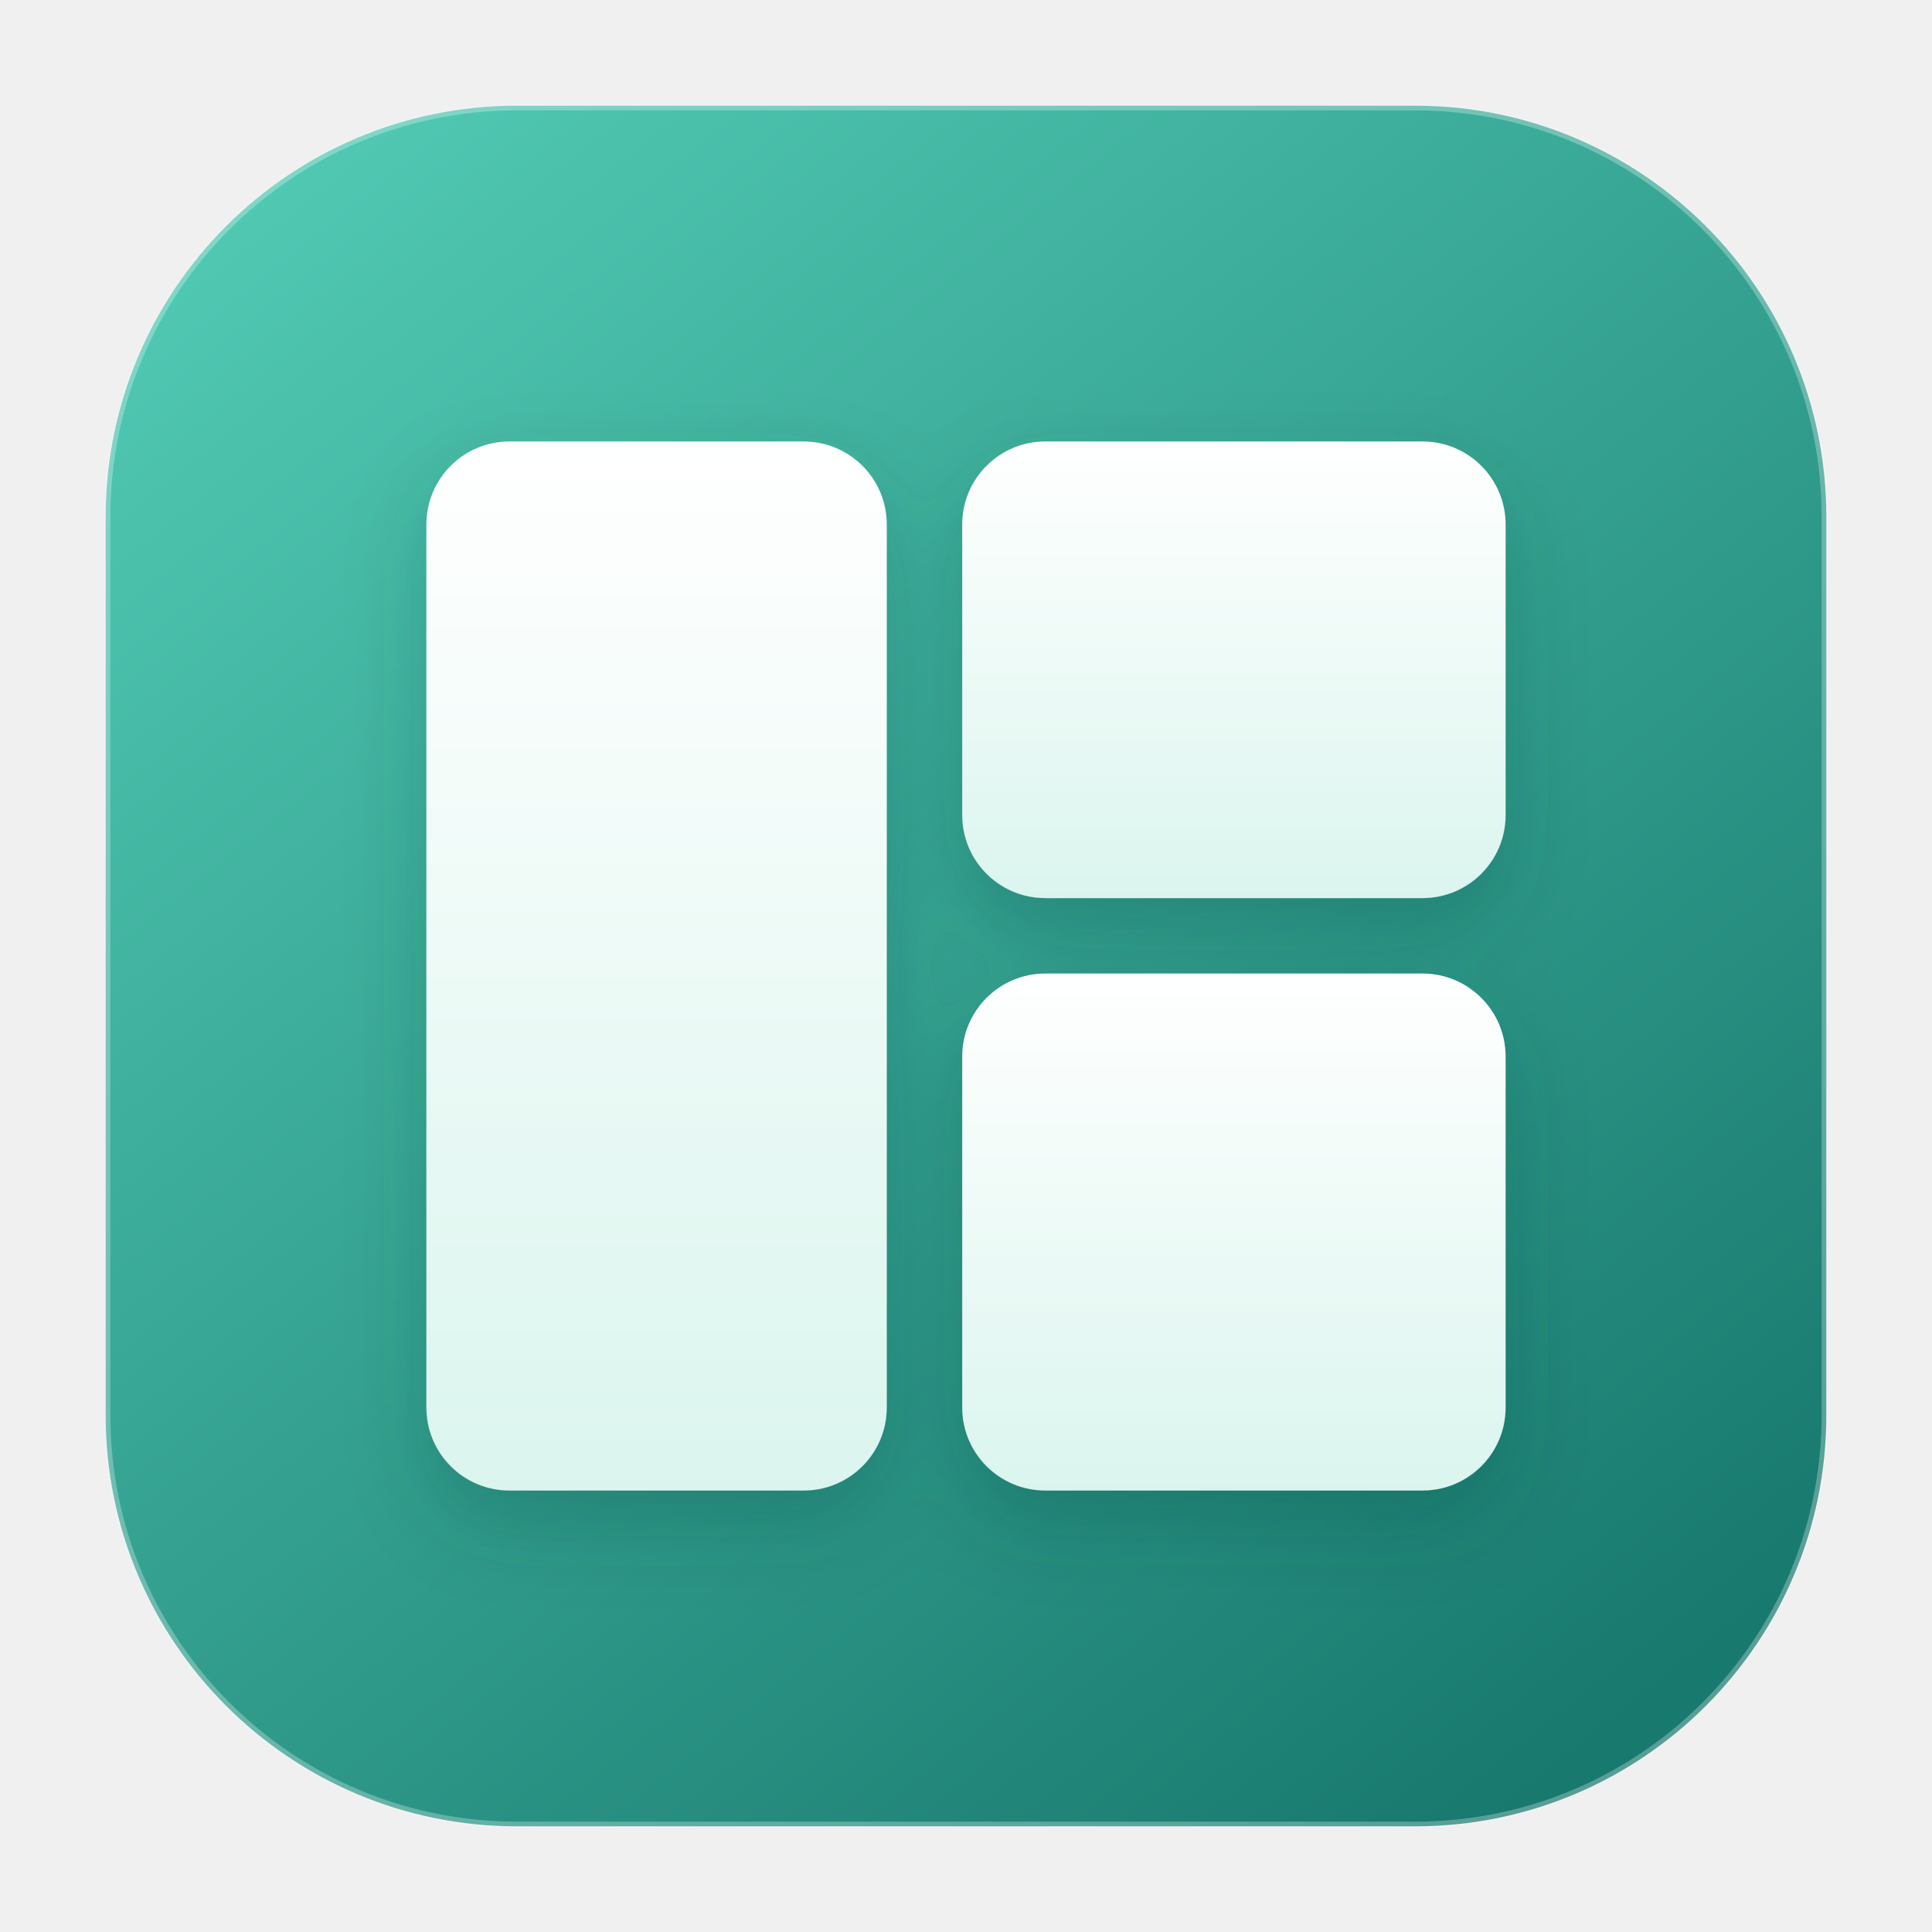
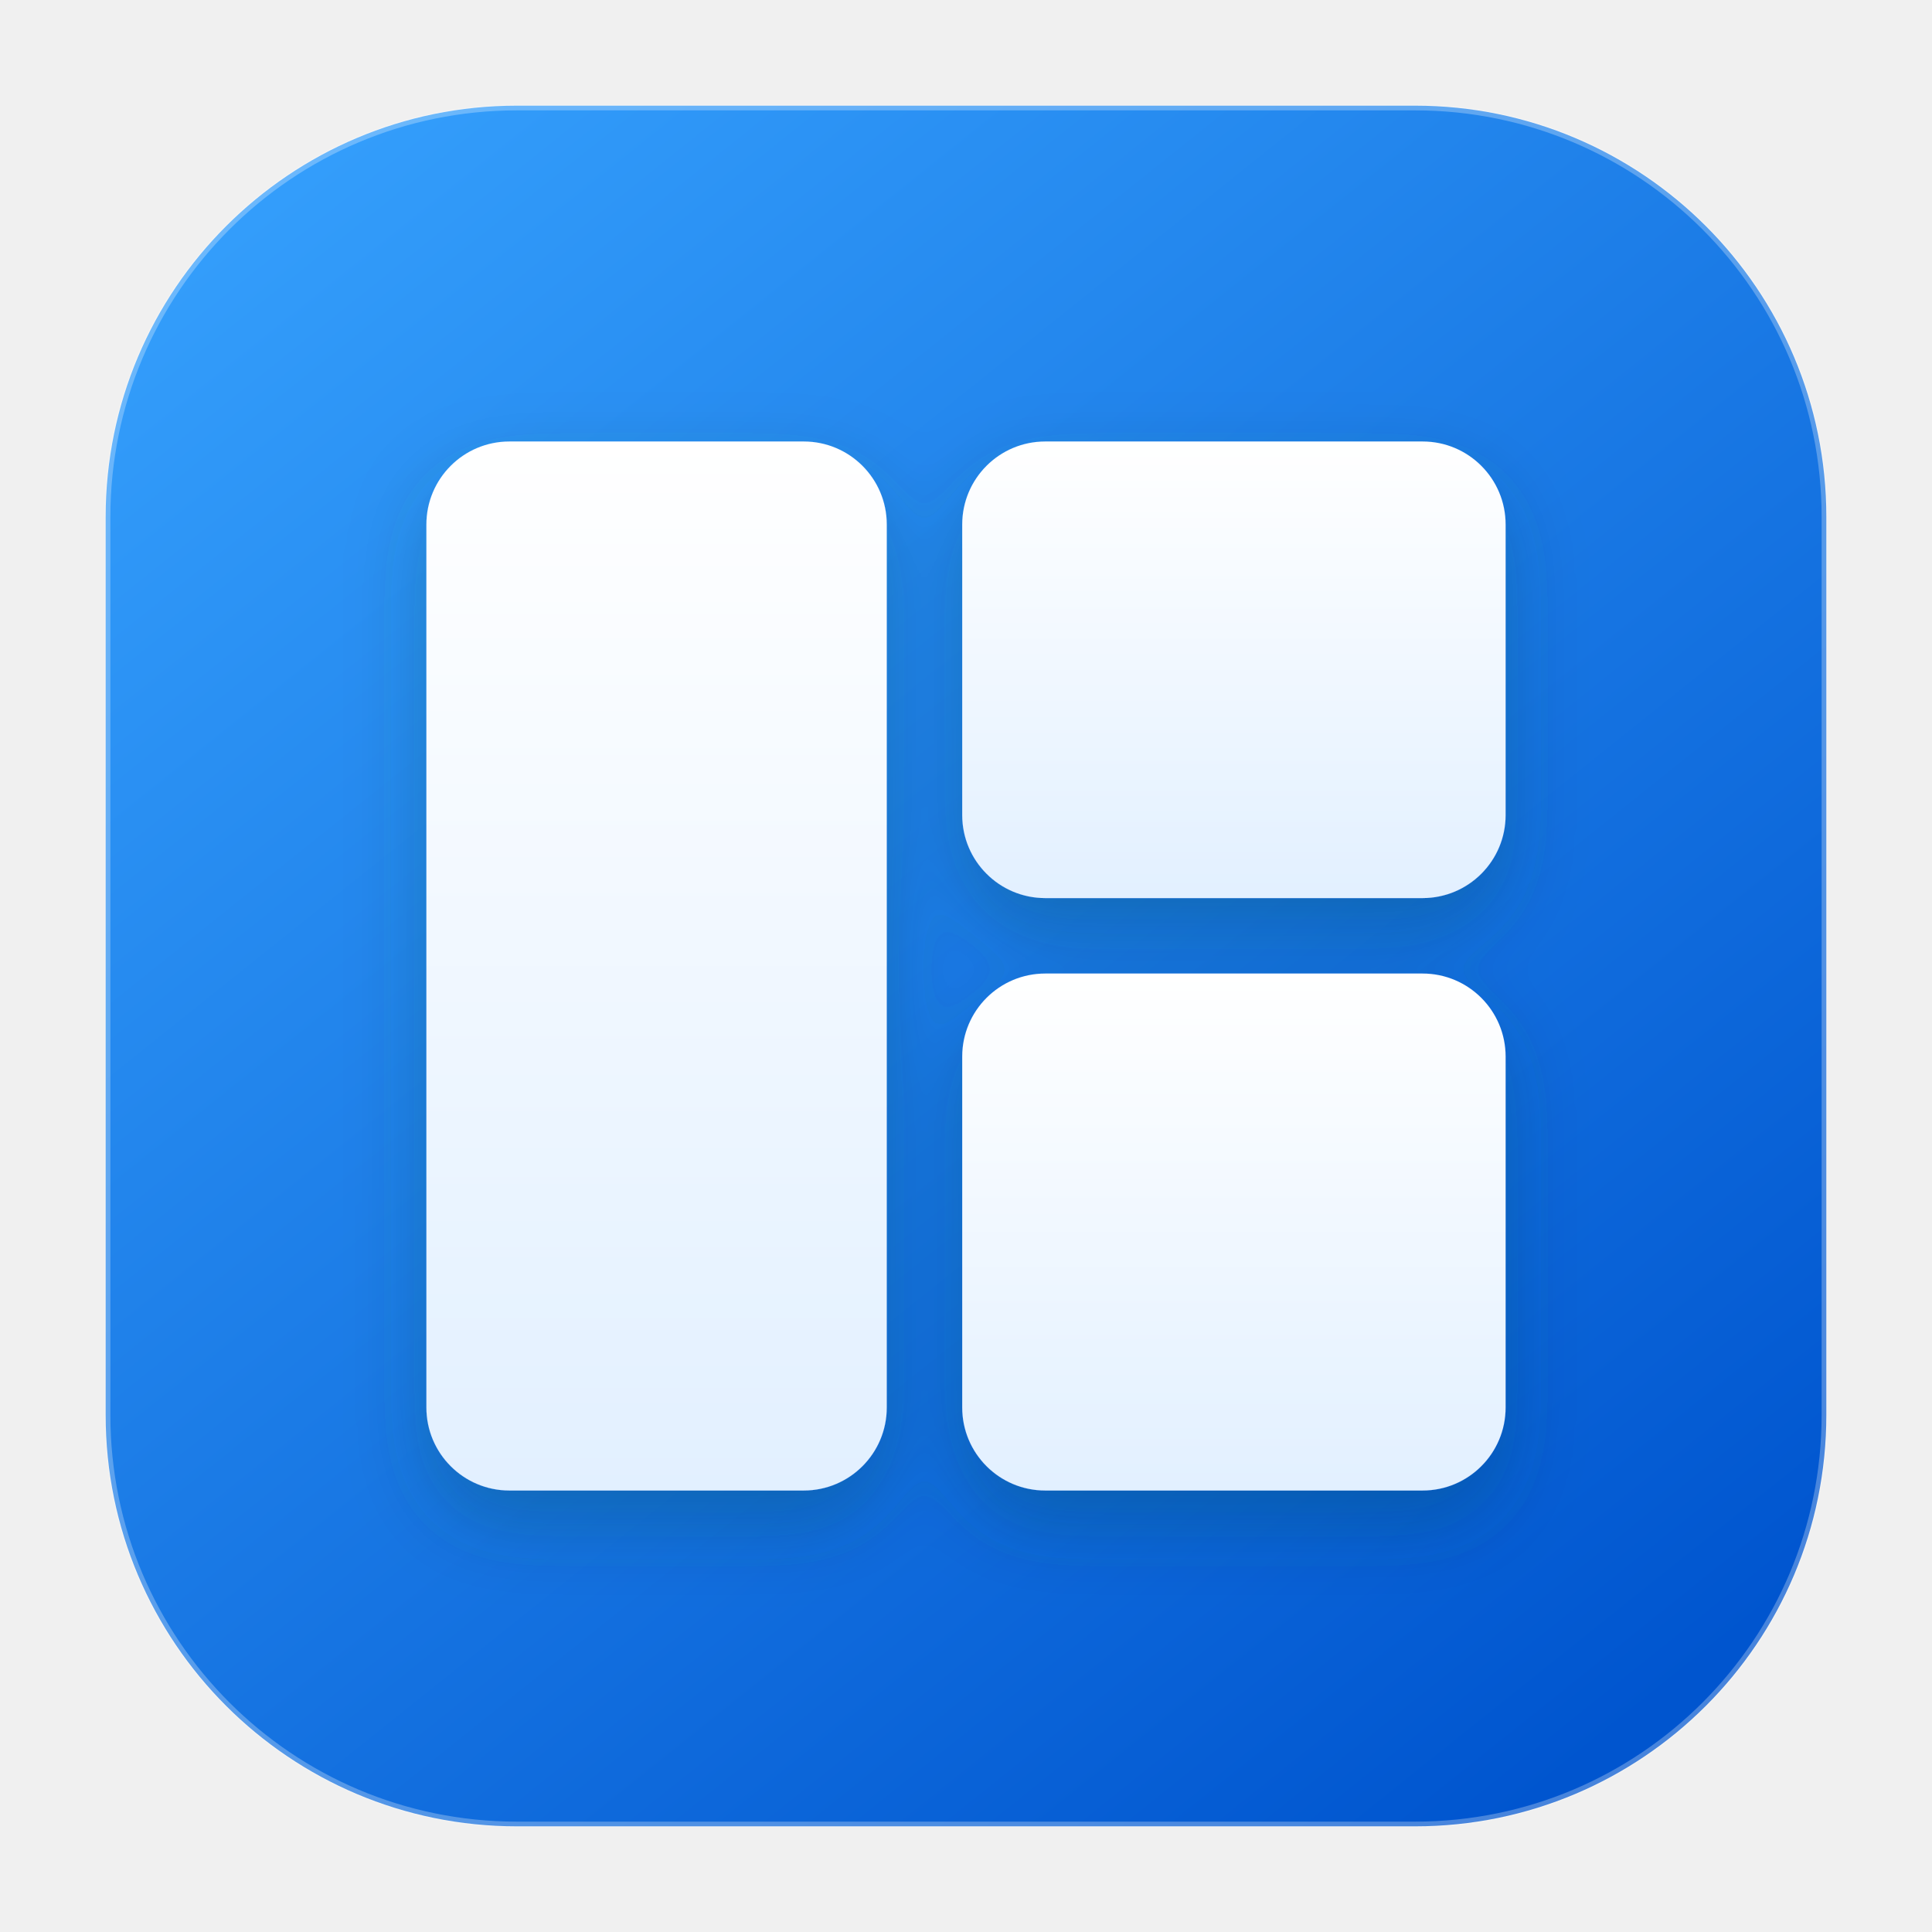
<svg xmlns="http://www.w3.org/2000/svg" width="1024" height="1024" viewBox="0 0 1024 1024">
  <defs>
    <linearGradient id="base" x2=".8" y2="1">
-       <stop stop-color="#55cfb8" />
-       <stop offset="1" stop-color="#18796e" />
+       <stop stop-color="#38A4FF" />
+       <stop offset="1" stop-color="#0055CF" />
    </linearGradient>
    <linearGradient id="glass" x2="0" y2="1">
      <stop stop-color="#ffffff" />
-       <stop offset="1" stop-color="#dbf5ee" />
+       <stop offset="1" stop-color="#E2F0FF" />
    </linearGradient>
    <filter id="shadow" x="-30%" y="-30%" width="160%" height="170%">
      <feDropShadow dx="0" dy="18" stdDeviation="20" flood-color="#06443c" flood-opacity=".25" />
    </filter>
  </defs>
  <rect x="56" y="56" width="912" height="912" rx="218" fill="url(#base)" />
  <rect x="57" y="57" width="910" height="910" rx="217" fill="none" stroke="#ffffff" stroke-opacity=".28" stroke-width="3" />
  <g fill="url(#glass)" filter="url(#shadow)">
    <rect x="226" y="234" width="244" height="556" rx="44" />
    <rect x="510" y="234" width="288" height="242" rx="44" />
    <rect x="510" y="516" width="288" height="274" rx="44" />
  </g>
</svg>
